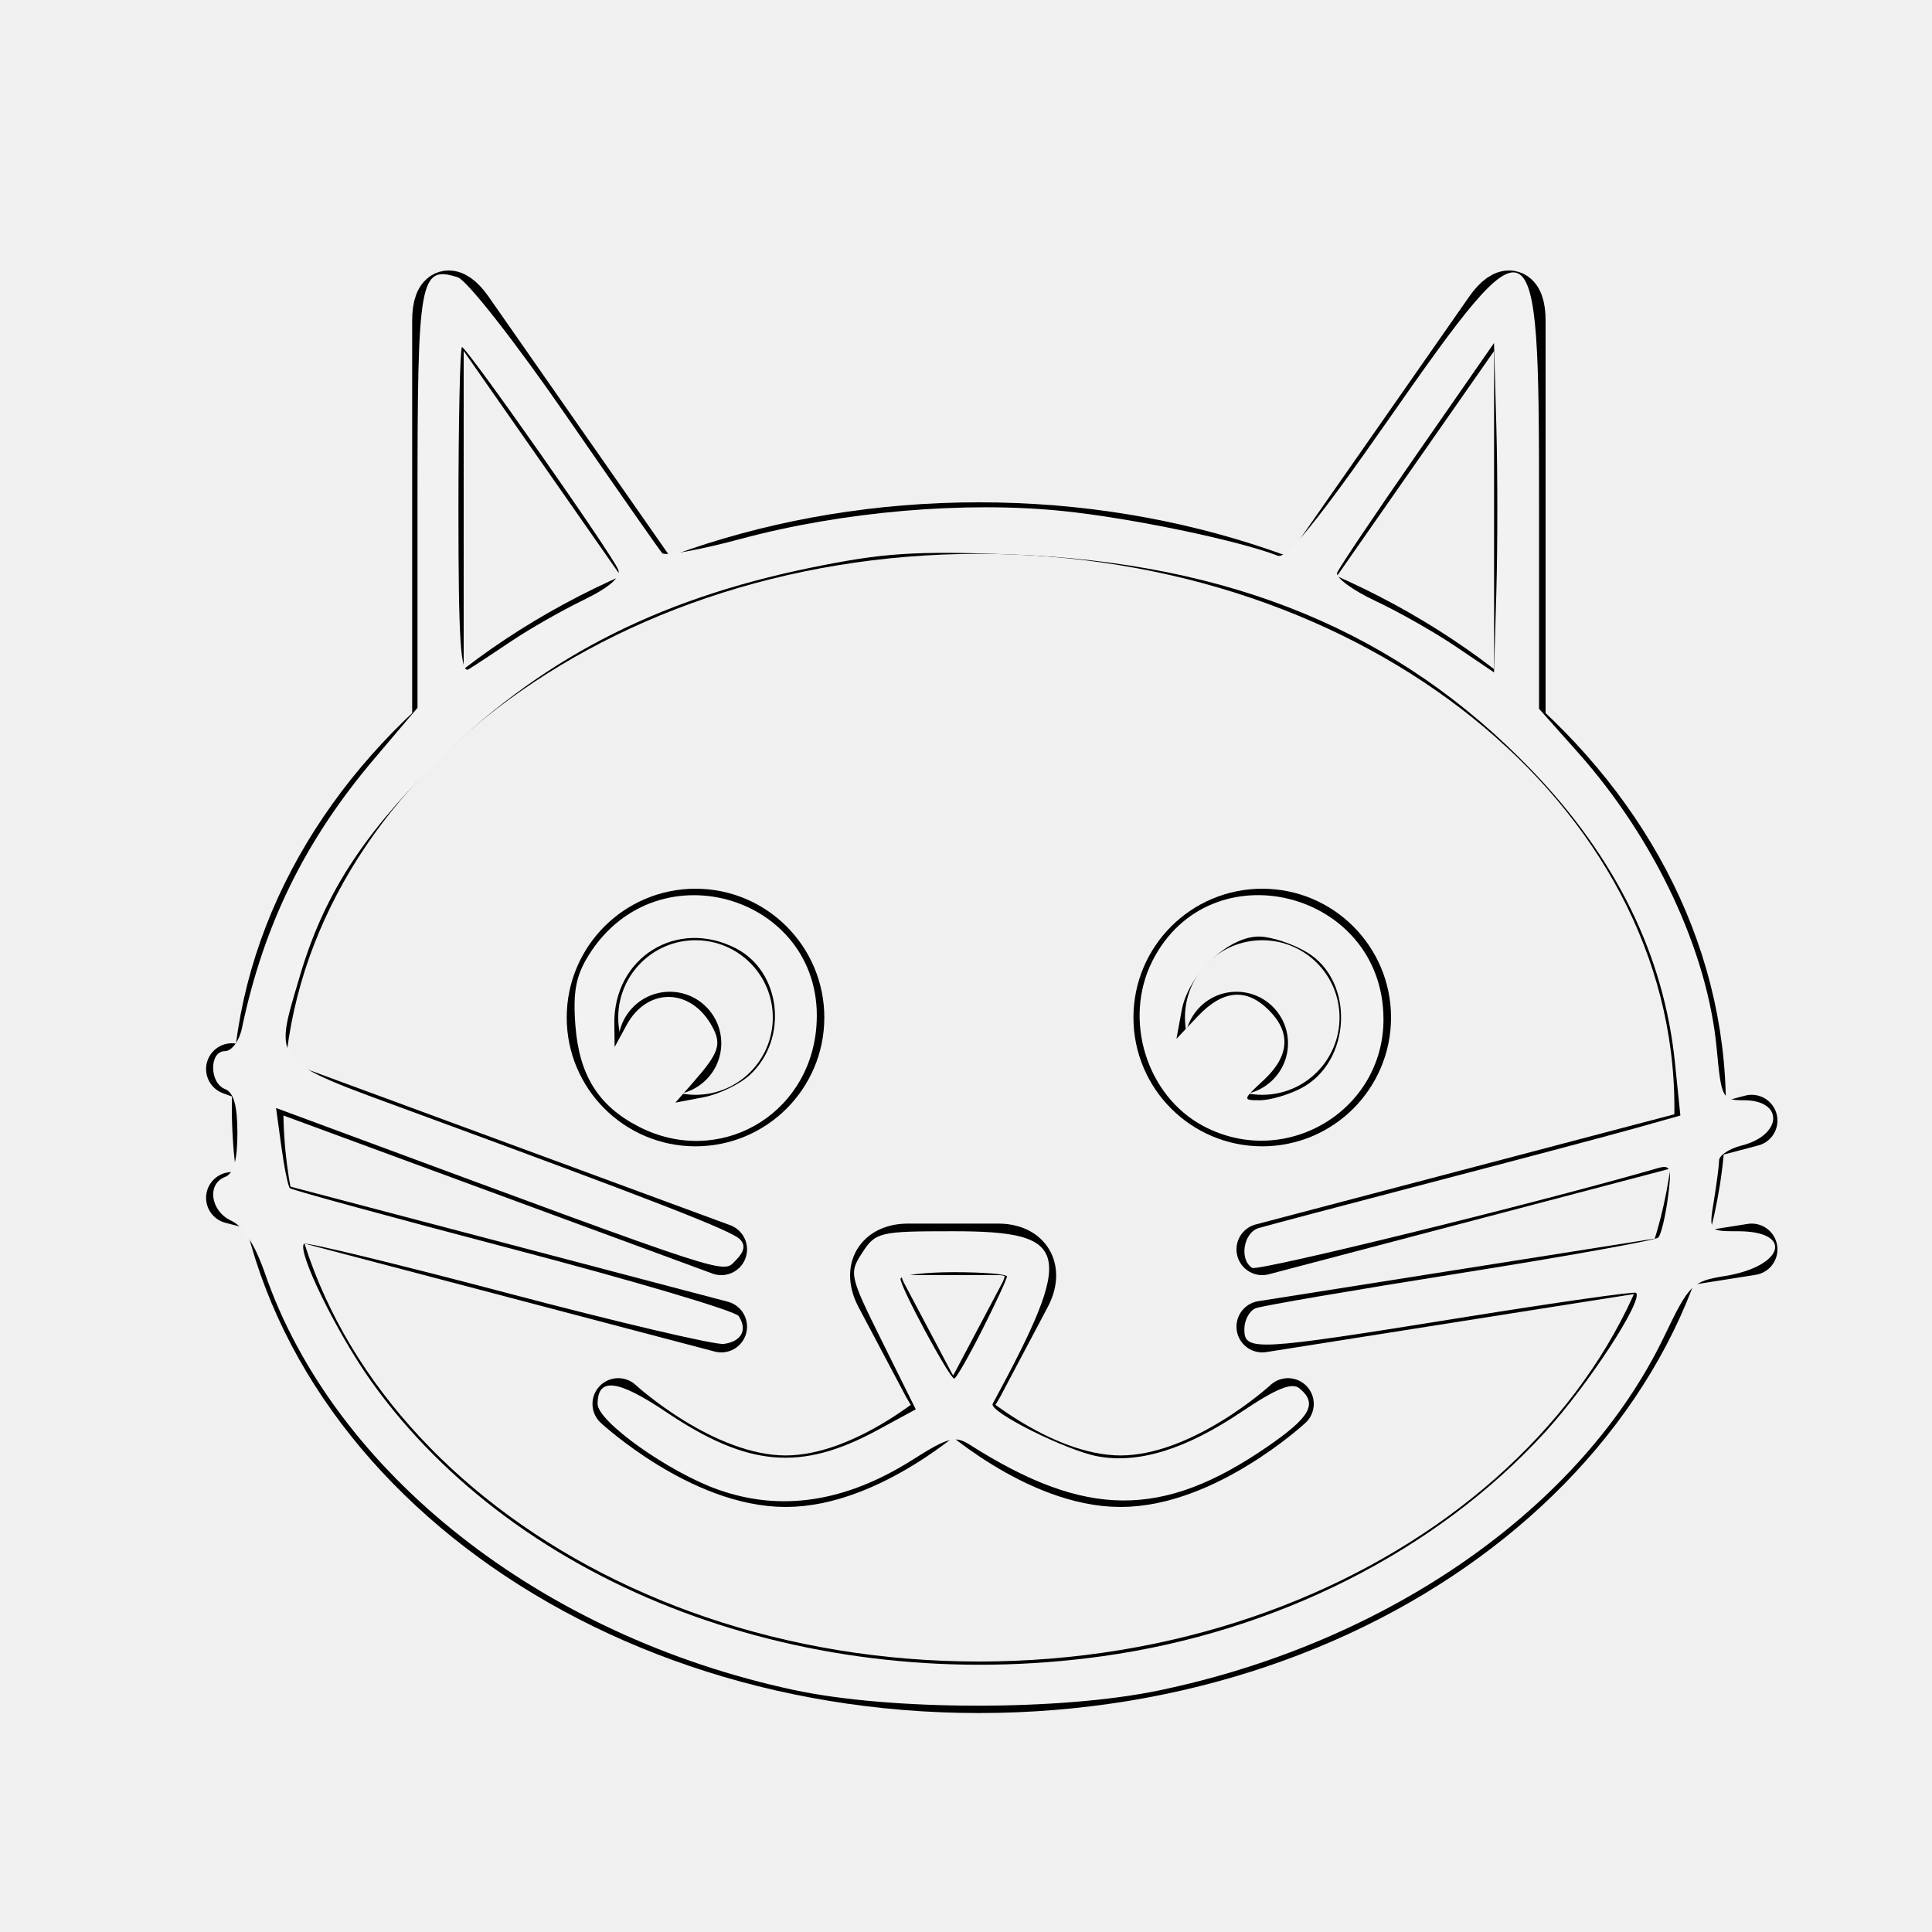
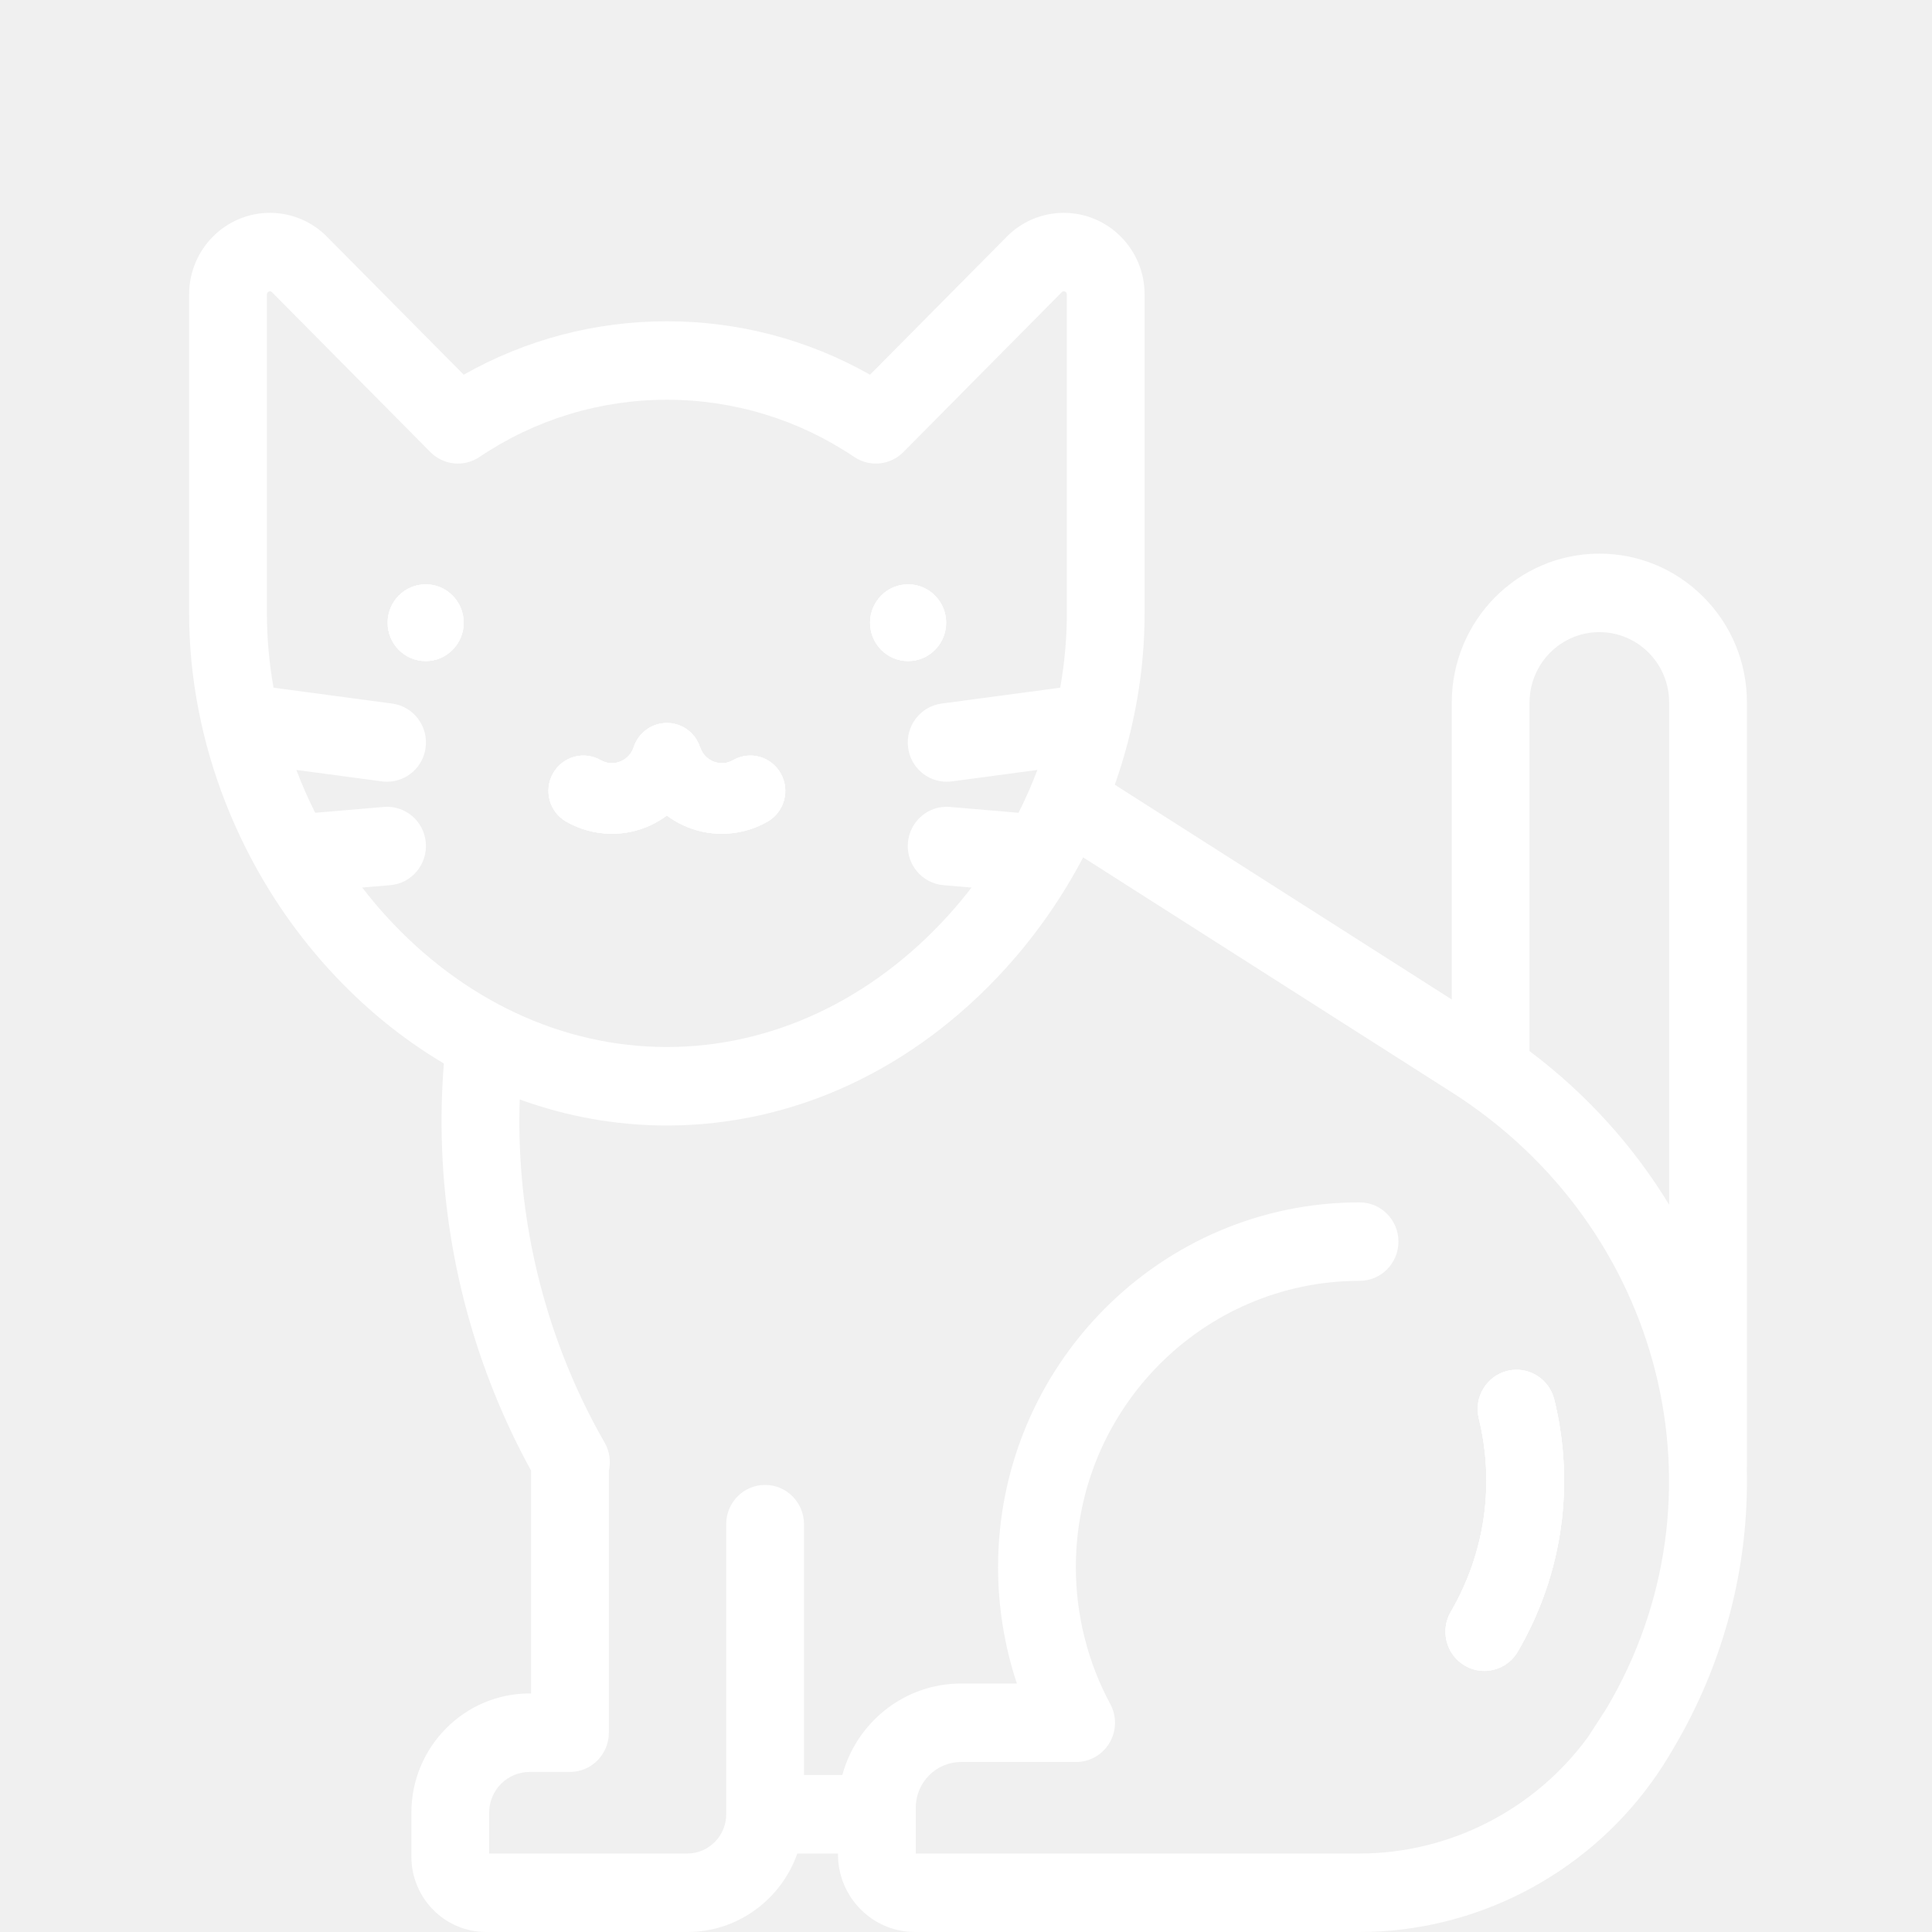
- <svg xmlns="http://www.w3.org/2000/svg" id="cat" style="enable-background:new 0 0 300 300;" version="1.1" viewBox="0 0 300 300" xml:space="preserve">
-   <defs id="defs65" />
-   <g id="g30">
-     <path d="   M68,110.36V49.768c0-4.412,2.059-5.034,4.583-1.42l29.071,41.642" style="fill-rule:evenodd;clip-rule:evenodd;fill:none;stroke:#000000;stroke-width:8;stroke-linecap:round;stroke-linejoin:round;stroke-miterlimit:10;" id="path2" />
-     <path d="   M236,112.473V49.768c0-4.412-2.059-5.034-4.583-1.42L202.375,89.95" style="fill-rule:evenodd;clip-rule:evenodd;fill:none;stroke:#000000;stroke-width:8;stroke-linecap:round;stroke-linejoin:round;stroke-miterlimit:10;" id="path4" />
-     <ellipse cx="152" cy="172" rx="112" ry="90" style="fill-rule:evenodd;clip-rule:evenodd;fill:none;stroke:#000000;stroke-width:8;stroke-linecap:round;stroke-linejoin:round;stroke-miterlimit:10;" id="ellipse6" />
-     <path d="   M151.762,215.055c-2.078,3.922-5.444,3.93-7.525,0l-7.385-13.951c-2.078-3.922-0.225-7.104,4.151-7.104h13.995   c4.37,0,6.232,3.174,4.151,7.104L151.762,215.055z" style="fill-rule:evenodd;clip-rule:evenodd;fill:none;stroke:#000000;stroke-width:8;stroke-linecap:round;stroke-linejoin:round;stroke-miterlimit:10;" id="path8" />
-     <circle cx="108" cy="158" r="16" style="fill-rule:evenodd;clip-rule:evenodd;fill:none;stroke:#000000;stroke-width:8;stroke-linecap:round;stroke-linejoin:round;stroke-miterlimit:10;" id="circle10" />
-     <circle cx="104" cy="162" r="8" style="fill-rule:evenodd;clip-rule:evenodd;" id="circle12" />
-     <circle cx="196" cy="158" r="16" style="fill-rule:evenodd;clip-rule:evenodd;fill:none;stroke:#000000;stroke-width:8;stroke-linecap:round;stroke-linejoin:round;stroke-miterlimit:10;" id="circle14" />
-     <circle cx="192" cy="162" r="8" style="fill-rule:evenodd;clip-rule:evenodd;" id="circle16" />
-     <path d="   M148,218c0,0-13,12-26,12s-26-12-26-12" style="fill:none;stroke:#000000;stroke-width:8;stroke-linecap:round;stroke-linejoin:round;stroke-miterlimit:10;" id="path18" />
-     <path d="   M200,218c0,0-13,12-26,12c-13,0-26-12-26-12" style="fill:none;stroke:#000000;stroke-width:8;stroke-linecap:round;stroke-linejoin:round;stroke-miterlimit:10;" id="path20" />
-     <line style="fill:none;stroke:#000000;stroke-width:8;stroke-linecap:round;stroke-linejoin:round;stroke-miterlimit:10;" x1="36" x2="112" y1="186" y2="206" id="line22" />
-     <line style="fill:none;stroke:#000000;stroke-width:8;stroke-linecap:round;stroke-linejoin:round;stroke-miterlimit:10;" x1="36" x2="112" y1="166" y2="194" id="line24" />
-     <line style="fill:none;stroke:#000000;stroke-width:8;stroke-linecap:round;stroke-linejoin:round;stroke-miterlimit:10;" x1="196" x2="272" y1="194" y2="174" id="line26" />
-     <line style="fill:none;stroke:#000000;stroke-width:8;stroke-linecap:round;stroke-linejoin:round;stroke-miterlimit:10;" x1="196" x2="272" y1="206" y2="194" id="line28" />
+ <svg xmlns="http://www.w3.org/2000/svg" version="1.1" id="Layer_1" x="0px" y="0px" viewBox="0 0 512 512" style="enable-background:new 0 0 512 512;" xml:space="preserve">
+   <defs id="defs1046" />
+   <g id="g942" transform="matrix(0.8818316,0,0,0.8898303,30.79352,56.40678)" style="fill:#ffffff">
+     <g id="g940" style="fill:#ffffff">
+       <circle cx="93.001" cy="122.066" r="11.429" id="circle938" style="fill:#ffffff" />
+     </g>
  </g>
-   <g id="g32" />
-   <g id="g34" />
-   <g id="g36" />
-   <g id="g38" />
-   <g id="g40" />
-   <g id="g42" />
-   <g id="g44" />
-   <g id="g46" />
-   <g id="g48" />
-   <g id="g50" />
-   <g id="g52" />
-   <g id="g54" />
-   <g id="g56" />
-   <g id="g58" />
-   <g id="g60" />
-   <path style="fill:#f2f2f2;stroke-width:1.271" d="M 123.305,262.425 C 83.991,254.017 51.842,228.694 41.132,197.702 c -1.52,-4.398 -3.38,-7.301 -5.221,-8.149 -3.24,-1.492 -3.83,-5.701 -0.953,-6.805 1.327,-0.509 1.907,-2.58 1.907,-6.816 0,-4.235 -0.579,-6.306 -1.907,-6.816 -2.471,-0.948 -2.491,-5.896 -0.024,-5.896 1.035,0 2.213,-1.573 2.617,-3.496 3.385,-16.115 9.825,-29.242 20.545,-41.878 l 6.735,-7.939 V 77.609 c 0,-34.503 0.348,-36.423 6.258,-34.547 1.411,0.448 8.957,10.077 16.768,21.397 7.811,11.321 14.549,20.969 14.973,21.44 0.424,0.471 5.92,-0.529 12.212,-2.222 15.795,-4.251 34.746,-5.89 50.009,-4.323 10.549,1.083 27.065,4.517 33.378,6.939 1.356,0.52 6.194,-5.428 17.003,-20.905 22.878,-32.759 23.551,-32.407 23.551,12.297 v 32.374 l 6.038,6.783 c 11.988,13.467 20.134,30.855 21.548,45.999 0.72,7.705 0.88,8.007 4.241,8.007 6.247,0 5.955,5.439 -0.378,7.029 -1.916,0.481 -3.489,1.527 -3.497,2.325 -0.008,0.798 -0.369,3.596 -0.802,6.218 -0.788,4.766 -0.787,4.767 3.753,4.767 8.719,0 7.128,5.463 -2.024,6.951 -5.113,0.831 -5.55,1.265 -9.433,9.354 -12.741,26.544 -42.805,47.599 -78.555,55.016 -15.263,3.167 -41.555,3.128 -56.568,-0.083 z m 47.843,-5.242 c 26.997,-3.755 51.827,-16.302 68.7,-34.716 6.711,-7.324 15.372,-20.571 14.198,-21.716 -0.244,-0.238 -12.457,1.499 -27.139,3.861 -32.14,5.17 -33.686,5.253 -33.686,1.788 0,-1.42 0.798,-2.889 1.773,-3.263 0.975,-0.374 15.263,-2.821 31.749,-5.438 16.487,-2.617 30.323,-5.105 30.749,-5.53 0.425,-0.425 1.095,-3.174 1.488,-6.108 0.644,-4.798 0.473,-5.264 -1.696,-4.634 -17.992,5.224 -61.914,16.023 -62.841,15.45 -2.047,-1.265 -1.365,-5.477 1.002,-6.184 1.224,-0.365 13.379,-3.58 27.013,-7.144 13.633,-3.564 27.866,-7.345 31.629,-8.404 l 6.841,-1.924 -0.844,-8.234 c -1.701,-16.605 -9.131,-31.757 -22.272,-45.419 -20.622,-21.441 -46.6,-32.202 -80.82,-33.481 -15.037,-0.562 -19.866,-0.24 -31.144,2.075 -24.313,4.992 -42.292,14.388 -58.485,30.565 -11.35,11.339 -17.217,20.617 -20.843,32.964 -3.998,13.613 -4.711,12.777 17.993,21.117 37.085,13.623 49.028,18.273 50.363,19.608 0.924,0.925 0.728,1.93 -0.644,3.302 -2.081,2.081 0.337,2.866 -60.701,-19.722 l -10.665,-3.947 0.818,5.971 c 0.45,3.284 1.046,6.199 1.324,6.477 0.278,0.278 15.863,4.536 34.634,9.462 18.771,4.926 34.549,9.606 35.062,10.4 1.394,2.158 0.443,3.944 -2.303,4.325 -1.344,0.186 -16.44,-3.358 -33.549,-7.877 -17.108,-4.519 -31.348,-7.974 -31.644,-7.678 -1.13,1.13 5.123,13.92 10.459,21.393 22.923,32.103 67.879,49.003 113.481,42.66 z M 79.449,99.528 c 2.797,-1.879 7.817,-4.742 11.156,-6.36 4.007,-1.943 5.84,-3.544 5.393,-4.709 -0.879,-2.291 -23.528,-34.56 -24.257,-34.56 -0.305,0 -0.555,11.474 -0.555,25.499 0,20.072 0.338,25.291 1.589,24.523 0.874,-0.536 3.877,-2.513 6.674,-4.392 z M 232.354,66.292 231.992,53.263 220.073,70.418 c -6.555,9.436 -12.152,17.766 -12.439,18.512 -0.286,0.746 2.4,2.724 5.97,4.396 3.57,1.672 9.167,4.849 12.439,7.061 l 5.949,4.022 0.362,-12.543 c 0.199,-6.899 0.199,-18.407 0,-25.573 z" id="path69" />
-   <path style="fill:#f2f2f2;stroke-width:1.271" d="m 99.243,174.977 c -6.323,-3.224 -9.326,-8.026 -9.904,-15.835 -0.384,-5.188 0.098,-7.674 2.104,-10.869 10.783,-17.173 37.033,-8.78 35.313,11.29 -1.185,13.818 -15.221,21.682 -27.513,15.415 z M 116.504,166.855 c 5.959,-5.599 4.788,-15.964 -2.213,-19.584 -9.167,-4.741 -19.049,1.405 -18.901,11.755 l 0.051,3.559 1.851,-3.408 c 3.229,-5.948 10.074,-5.801 13.331,0.286 1.472,2.75 1.014,4.045 -3.079,8.708 l -2.671,3.043 4.388,-0.838 c 2.413,-0.461 5.673,-2.045 7.243,-3.521 z" id="path71" />
-   <path style="fill:#f2f2f2;stroke-width:1.271" d="m 111.452,231.29 c -7.66,-2.732 -18.656,-10.563 -18.656,-13.286 0,-4.179 3.111,-3.811 10.652,1.258 12.696,8.534 20.932,9.239 32.8,2.806 l 5.952,-3.226 -5.223,-10.531 c -5.093,-10.27 -5.169,-10.613 -3.062,-13.828 2.07,-3.16 2.656,-3.297 14.052,-3.297 18.359,0 19.051,3.002 6.178,26.793 -0.657,1.214 11.412,7.254 16.309,8.161 6.349,1.177 13.674,-1.091 22.341,-6.917 5.409,-3.636 7.816,-4.609 8.991,-3.634 2.869,2.381 1.72,4.444 -5.069,9.107 -16.263,11.168 -28.151,11.075 -46.133,-0.361 -2.269,-1.443 -3.381,-1.152 -8.854,2.319 -10.403,6.597 -20.458,8.136 -30.276,4.635 z m 41.072,-24.813 c 2.108,-4.175 3.832,-7.893 3.832,-8.263 0,-0.37 -3.718,-0.672 -8.263,-0.672 -4.544,0 -8.263,0.47 -8.263,1.045 0,1.314 7.632,15.48 8.34,15.48 0.287,0 2.246,-3.416 4.354,-7.591 z" id="path73" />
-   <path style="fill:#f2f2f2;stroke-width:1.271" d="m 186.845,174.846 c -8.813,-4.69 -12.477,-16.52 -7.923,-25.584 8.923,-17.761 35.888,-11 35.904,9.003 0.012,14.274 -15.283,23.338 -27.981,16.581 z m 15.158,-5.846 c 7.833,-4.05 8.426,-16.563 1,-21.09 -2.234,-1.362 -5.626,-2.479 -7.538,-2.482 -4.765,-0.007 -10.95,5.904 -11.968,11.436 l -0.819,4.449 3.304,-3.496 c 3.91,-4.137 7.554,-4.452 11.052,-0.953 3.469,3.469 3.191,7.148 -0.821,10.866 -3.276,3.036 -3.291,3.117 -0.572,3.117 1.535,0 4.398,-0.831 6.362,-1.847 z" id="path75" />
+   <g id="g948" transform="matrix(0.8818316,0,0,0.8898303,30.79352,56.40678)" style="fill:#ffffff">
+     <g id="g946" style="fill:#ffffff">
+       <path d="m 199.706,166.954 c -2.863,-5.06 -9.291,-6.825 -14.339,-3.95 -1.017,0.573 -2.676,1.18 -4.78,0.736 -2.384,-0.503 -4.347,-2.255 -5.095,-4.569 l -0.012,0.012 c -1.017,-3.085 -3.412,-5.656 -6.72,-6.743 -5.528,-1.8 -11.465,1.215 -13.264,6.731 -0.76,2.314 -2.711,4.067 -5.107,4.569 -2.092,0.444 -3.751,-0.164 -4.78,-0.736 -5.049,-2.875 -11.464,-1.11 -14.339,3.95 -2.863,5.049 -1.099,11.465 3.95,14.339 4.219,2.396 8.964,3.635 13.755,3.635 1.905,0 3.833,-0.199 5.738,-0.596 3.95,-0.83 7.608,-2.513 10.763,-4.838 3.167,2.326 6.837,4.008 10.798,4.838 1.893,0.397 3.822,0.596 5.738,0.596 4.78,0 9.525,-1.239 13.743,-3.635 5.05,-2.874 6.826,-9.29 3.951,-14.339 z" id="path944" style="fill:#ffffff" />
+     </g>
+   </g>
+   <g id="g954" transform="matrix(0.8818316,0,0,0.8898303,30.79352,56.40678)" style="fill:#ffffff">
+     <g id="g952" style="fill:#ffffff">
+       <circle cx="237.985" cy="122.066" r="11.429" id="circle950" style="fill:#ffffff" />
+     </g>
+   </g>
+   <g id="g964" transform="matrix(0.8818316,0,0,0.8898303,30.79352,56.40678)" style="fill:#ffffff">
+     <g id="g962" style="fill:#ffffff">
+       <g id="g960" style="fill:#ffffff">
+         <path d="m 423.791,344.933 c -0.729,-0.191 -1.481,-0.313 -2.246,-0.359 -1.147,-0.069 -2.324,0.031 -3.499,0.32 -6.264,1.543 -10.097,7.877 -8.555,14.141 4.85,19.657 1.858,40.12 -8.414,57.603 -3.272,5.563 -1.414,12.727 4.16,15.987 1.858,1.099 3.892,1.613 5.902,1.613 4.008,0 7.912,-2.057 10.086,-5.761 1.254,-2.135 2.426,-4.305 3.513,-6.504 1.087,-2.199 2.09,-4.429 3.009,-6.684 0.612,-1.503 1.187,-3.018 1.724,-4.544 2.417,-6.864 4.068,-13.936 4.939,-21.109 0.097,-0.797 0.184,-1.595 0.261,-2.394 0.155,-1.599 0.271,-3.201 0.349,-4.807 0.155,-3.212 0.155,-6.436 -0.002,-9.664 -0.078,-1.614 -0.196,-3.228 -0.353,-4.842 -0.235,-2.421 -0.559,-4.841 -0.972,-7.255 -0.275,-1.61 -0.59,-3.217 -0.945,-4.821 -0.177,-0.802 -0.365,-1.603 -0.562,-2.403 -0.328,-1.332 -0.883,-2.545 -1.598,-3.629 -0.336,-0.509 -0.698,-0.996 -1.104,-1.441 -0.254,-0.279 -0.521,-0.544 -0.799,-0.796 -0.445,-0.402 -0.926,-0.758 -1.425,-1.087 -1.061,-0.702 -2.229,-1.239 -3.469,-1.564 z" id="path956" style="fill:#ffffff" />
+         <path d="m 490.036,373.97 c 0.012,-0.222 0.035,-0.456 0.035,-0.69 V 145.848 c 0,-11.862 -4.616,-23.011 -12.995,-31.367 -8.391,-8.368 -19.517,-12.984 -31.355,-12.984 -24.46,0 -44.351,19.891 -44.351,44.351 V 234.28 L 300.106,170.32 c 5.843,-16.455 8.952,-33.739 8.952,-50.965 V 24.273 C 309.058,10.892 298.166,0 284.785,0 c -6.159,0 -12.037,2.314 -16.536,6.509 -0.105,0.094 -0.199,0.187 -0.304,0.292 L 226.54,48.207 C 207.935,37.771 187.028,32.29 165.489,32.29 c -21.538,0 -42.457,5.481 -61.051,15.917 L 63.032,6.802 C 62.927,6.697 62.833,6.603 62.728,6.51 58.229,2.314 52.351,0 46.192,0 32.811,0 21.919,10.892 21.919,24.273 v 95.082 c 0,38.133 15.204,76.617 41.698,105.588 10.506,11.488 22.251,21.001 34.861,28.398 -0.619,7.573 -0.83,15.263 -0.619,22.952 0.923,34.452 10.202,68.331 26.821,98.296 v 66.368 h -0.444 c -19.587,0 -35.527,15.929 -35.527,35.515 v 13.077 c 0,12.376 10.074,22.45 22.438,22.45 h 60.49 c 15.228,0 28.223,-9.77 33.05,-23.373 h 12.224 v 0.257 c 0,12.738 10.366,23.116 23.104,23.116 h 133.648 c 34.522,0 67.315,-16.653 87.696,-44.526 0.012,0 0.012,-0.012 0.012,-0.012 2.185,-2.968 4.254,-6.124 6.159,-9.396 0.035,-0.047 0.058,-0.093 0.094,-0.14 0.07,-0.128 0.152,-0.257 0.234,-0.397 15.738,-26.235 22.867,-55.113 22.178,-83.558 z M 80.854,209.166 c -2.419,-2.653 -4.721,-5.399 -6.918,-8.227 l 8.449,-0.713 c 6.428,-0.549 11.207,-6.206 10.658,-12.633 -0.538,-6.439 -6.194,-11.207 -12.633,-10.658 l -20.603,1.741 c -2.115,-4.16 -3.997,-8.426 -5.668,-12.762 l 25.734,3.412 c 0.514,0.07 1.028,0.093 1.543,0.093 5.773,0 10.798,-4.266 11.57,-10.144 0.853,-6.404 -3.646,-12.283 -10.05,-13.124 L 47.28,141.418 c -1.297,-7.304 -1.987,-14.69 -1.987,-22.064 V 24.273 c 0,-0.491 0.409,-0.9 0.9,-0.9 0.082,0 0.304,0 0.538,0.175 l 47.693,47.705 c 3.95,3.938 10.121,4.546 14.76,1.449 16.688,-11.149 36.158,-17.039 56.306,-17.039 20.136,0 39.617,5.89 56.306,17.039 4.64,3.097 10.81,2.489 14.76,-1.449 l 47.693,-47.705 c 0.234,-0.175 0.456,-0.175 0.538,-0.175 0.491,0 0.9,0.409 0.9,0.9 v 95.082 c 0,7.374 -0.678,14.76 -1.987,22.064 l -35.667,4.733 c -6.393,0.841 -10.892,6.72 -10.05,13.124 0.783,5.878 5.797,10.144 11.57,10.144 0.514,0 1.028,-0.035 1.554,-0.094 l 25.734,-3.412 c -1.659,4.336 -3.553,8.601 -5.668,12.762 l -20.615,-1.741 c -6.439,-0.549 -12.084,4.219 -12.633,10.658 -0.538,6.428 4.231,12.084 10.658,12.633 l 8.461,0.713 c -2.197,2.828 -4.499,5.574 -6.918,8.227 -23.174,25.325 -53.232,39.267 -84.634,39.267 -31.402,0 -61.463,-13.942 -84.638,-39.267 z m 367.017,236.244 -5.539,8.484 c -16.022,21.749 -41.674,34.732 -68.67,34.732 H 240.282 V 475 c 0,-7.514 6.1,-13.627 13.615,-13.627 h 34.581 c 4.125,0 7.935,-2.174 10.05,-5.726 2.104,-3.541 2.185,-7.935 0.21,-11.558 -6.766,-12.411 -10.343,-26.505 -10.343,-40.739 0,-47.027 38.25,-85.277 85.265,-85.277 6.451,0 11.687,-5.236 11.687,-11.687 0,-6.463 -5.236,-11.687 -11.687,-11.687 -59.905,0 -108.638,48.733 -108.638,108.65 0,11.803 1.928,23.525 5.656,34.651 h -16.782 c -17.027,0 -31.39,11.57 -35.679,27.253 h -11.523 v -74.712 c 0,-6.463 -5.236,-11.687 -11.687,-11.687 -6.463,0 -11.687,5.224 -11.687,11.687 v 86.399 c 0,6.439 -5.247,11.687 -11.687,11.687 h -59.555 v -12.154 c 0,-6.696 5.458,-12.142 12.154,-12.142 h 12.131 c 6.451,0 11.687,-5.236 11.687,-11.687 v -77.949 c 0.631,-2.781 0.269,-5.797 -1.274,-8.461 -15.87,-27.405 -24.705,-58.725 -25.547,-90.571 -0.105,-3.88 -0.082,-7.76 0.047,-11.616 14.164,5.107 29.041,7.76 44.21,7.76 38.051,0 74.221,-16.642 101.872,-46.863 9.151,-10.004 16.946,-21.129 23.233,-32.991 l 110.8,69.979 c 63.659,40.177 84.04,120.745 46.48,183.478 z m 18.827,-149.997 v 0 c -10.6,-17.284 -24.67,-32.898 -41.955,-45.765 v -103.8 c 0,-11.57 9.408,-20.977 20.977,-20.977 5.598,0 10.868,2.185 14.842,6.147 3.95,3.95 6.135,9.221 6.135,14.83 v 149.565 z" id="path958" style="fill:#ffffff" />
+       </g>
+     </g>
+   </g>
+   <g id="g970" transform="matrix(0.8818316,0,0,0.8898303,30.79352,56.40678)" style="fill:#ffffff">
+     <g id="g968" style="fill:#ffffff">
+       <circle cx="93.001" cy="122.066" r="11.429" id="circle966" style="fill:#ffffff" />
+     </g>
+   </g>
+   <g id="g976" transform="matrix(0.8818316,0,0,0.8898303,30.79352,56.40678)" style="fill:#ffffff">
+     <g id="g974" style="fill:#ffffff">
+       <path d="m 199.706,166.954 c -2.863,-5.06 -9.291,-6.825 -14.339,-3.95 -1.017,0.573 -2.676,1.18 -4.78,0.736 -2.384,-0.503 -4.347,-2.256 -5.095,-4.569 l -0.012,0.012 c -1.017,-3.085 -3.412,-5.656 -6.72,-6.743 -5.528,-1.8 -11.465,1.215 -13.264,6.732 -0.76,2.314 -2.711,4.067 -5.107,4.569 -2.092,0.444 -3.751,-0.164 -4.78,-0.736 -5.049,-2.875 -11.464,-1.11 -14.339,3.95 -2.863,5.049 -1.099,11.465 3.95,14.339 4.219,2.396 8.964,3.635 13.755,3.635 1.905,0 3.833,-0.199 5.738,-0.596 3.95,-0.83 7.608,-2.513 10.763,-4.838 3.167,2.326 6.837,4.008 10.798,4.838 1.893,0.397 3.822,0.596 5.738,0.596 4.78,0 9.525,-1.239 13.743,-3.635 5.05,-2.875 6.826,-9.291 3.951,-14.34 z" id="path972" style="fill:#ffffff" />
+     </g>
+   </g>
+   <g id="g982" transform="matrix(0.8818316,0,0,0.8898303,30.79352,56.40678)" style="fill:#ffffff">
+     <g id="g980" style="fill:#ffffff">
+       <circle cx="237.985" cy="122.066" r="11.429" id="circle978" style="fill:#ffffff" />
+     </g>
+   </g>
+   <g id="SVGCleanerId_0" transform="matrix(0.8818316,0,0,0.8898303,30.79352,56.40678)" style="fill:#ffffff">
+     <g id="g986" style="fill:#ffffff">
+       <path d="m 432.187,353.448 c -1.543,-6.264 -7.877,-10.097 -14.141,-8.555 -6.264,1.543 -10.097,7.877 -8.555,14.141 4.85,19.657 1.858,40.12 -8.414,57.603 -3.272,5.563 -1.414,12.727 4.16,15.987 1.858,1.099 3.892,1.613 5.902,1.613 4.008,0 7.912,-2.057 10.086,-5.761 13.381,-22.777 17.273,-49.422 10.962,-75.028 z" id="path984" style="fill:#ffffff" />
+     </g>
+   </g>
+   <g id="g993" transform="matrix(0.8818316,0,0,0.8898303,30.79352,56.40678)" style="fill:#ffffff">
+     <g id="g991" style="fill:#ffffff">
+       <circle cx="93.001" cy="122.066" r="11.429" id="circle989" style="fill:#ffffff" />
+     </g>
+   </g>
+   <g id="g999" transform="matrix(0.8818316,0,0,0.8898303,30.79352,56.40678)" style="fill:#ffffff">
+     <g id="g997" style="fill:#ffffff">
+       <circle cx="237.985" cy="122.066" r="11.429" id="circle995" style="fill:#ffffff" />
+     </g>
+   </g>
+   <g id="g1005" transform="matrix(0.8818316,0,0,0.8898303,30.79352,56.40678)" style="fill:#ffffff">
+     <g id="g1003" style="fill:#ffffff">
+       <path d="m 199.706,166.954 c -2.863,-5.06 -9.291,-6.825 -14.339,-3.95 -1.017,0.573 -2.676,1.18 -4.78,0.736 -2.384,-0.503 -4.347,-2.256 -5.095,-4.569 l -0.012,0.012 c -1.017,-3.085 -3.412,-5.656 -6.72,-6.743 -5.528,-1.8 -11.465,1.215 -13.264,6.732 -0.76,2.314 -2.711,4.067 -5.107,4.569 -2.092,0.444 -3.751,-0.164 -4.78,-0.736 -5.049,-2.875 -11.464,-1.11 -14.339,3.95 -2.863,5.049 -1.099,11.465 3.95,14.339 4.219,2.396 8.964,3.635 13.755,3.635 1.905,0 3.833,-0.199 5.738,-0.596 3.95,-0.83 7.608,-2.513 10.763,-4.838 3.167,2.326 6.837,4.008 10.798,4.838 1.893,0.397 3.822,0.596 5.738,0.596 4.78,0 9.525,-1.239 13.743,-3.635 5.05,-2.875 6.826,-9.291 3.951,-14.34 z" id="path1001" style="fill:#ffffff" />
+     </g>
+   </g>
+   <g id="g1011" transform="matrix(0.8818316,0,0,0.8898303,30.79352,56.40678)" style="fill:#ffffff">
+     <g id="g1009" style="fill:#ffffff">
+       <path d="m 432.187,353.448 c -1.543,-6.264 -7.877,-10.097 -14.141,-8.555 -6.264,1.543 -10.097,7.877 -8.555,14.141 4.85,19.657 1.858,40.12 -8.414,57.603 -3.272,5.563 -1.414,12.727 4.16,15.987 1.858,1.099 3.892,1.613 5.902,1.613 4.008,0 7.912,-2.057 10.086,-5.761 13.381,-22.777 17.273,-49.422 10.962,-75.028 z" id="path1007" style="fill:#ffffff" />
+     </g>
+   </g>
+   <g id="g1013" transform="matrix(0.8818316,0,0,0.8898303,30.79352,56.40678)" style="fill:#ffffff">
+ </g>
+   <g id="g1015" transform="matrix(0.8818316,0,0,0.8898303,30.79352,56.40678)" style="fill:#ffffff">
+ </g>
+   <g id="g1017" transform="matrix(0.8818316,0,0,0.8898303,30.79352,56.40678)" style="fill:#ffffff">
+ </g>
+   <g id="g1019" transform="matrix(0.8818316,0,0,0.8898303,30.79352,56.40678)" style="fill:#ffffff">
+ </g>
+   <g id="g1021" transform="matrix(0.8818316,0,0,0.8898303,30.79352,56.40678)" style="fill:#ffffff">
+ </g>
+   <g id="g1023" transform="matrix(0.8818316,0,0,0.8898303,30.79352,56.40678)" style="fill:#ffffff">
+ </g>
+   <g id="g1025" transform="matrix(0.8818316,0,0,0.8898303,30.79352,56.40678)" style="fill:#ffffff">
+ </g>
+   <g id="g1027" transform="matrix(0.8818316,0,0,0.8898303,30.79352,56.40678)" style="fill:#ffffff">
+ </g>
+   <g id="g1029" transform="matrix(0.8818316,0,0,0.8898303,30.79352,56.40678)" style="fill:#ffffff">
+ </g>
+   <g id="g1031" transform="matrix(0.8818316,0,0,0.8898303,30.79352,56.40678)" style="fill:#ffffff">
+ </g>
+   <g id="g1033" transform="matrix(0.8818316,0,0,0.8898303,30.79352,56.40678)" style="fill:#ffffff">
+ </g>
+   <g id="g1035" transform="matrix(0.8818316,0,0,0.8898303,30.79352,56.40678)" style="fill:#ffffff">
+ </g>
+   <g id="g1037" transform="matrix(0.8818316,0,0,0.8898303,30.79352,56.40678)" style="fill:#ffffff">
+ </g>
+   <g id="g1039" transform="matrix(0.8818316,0,0,0.8898303,30.79352,56.40678)" style="fill:#ffffff">
+ </g>
+   <g id="g1041" transform="matrix(0.8818316,0,0,0.8898303,30.79352,56.40678)" style="fill:#ffffff">
+ </g>
</svg>
